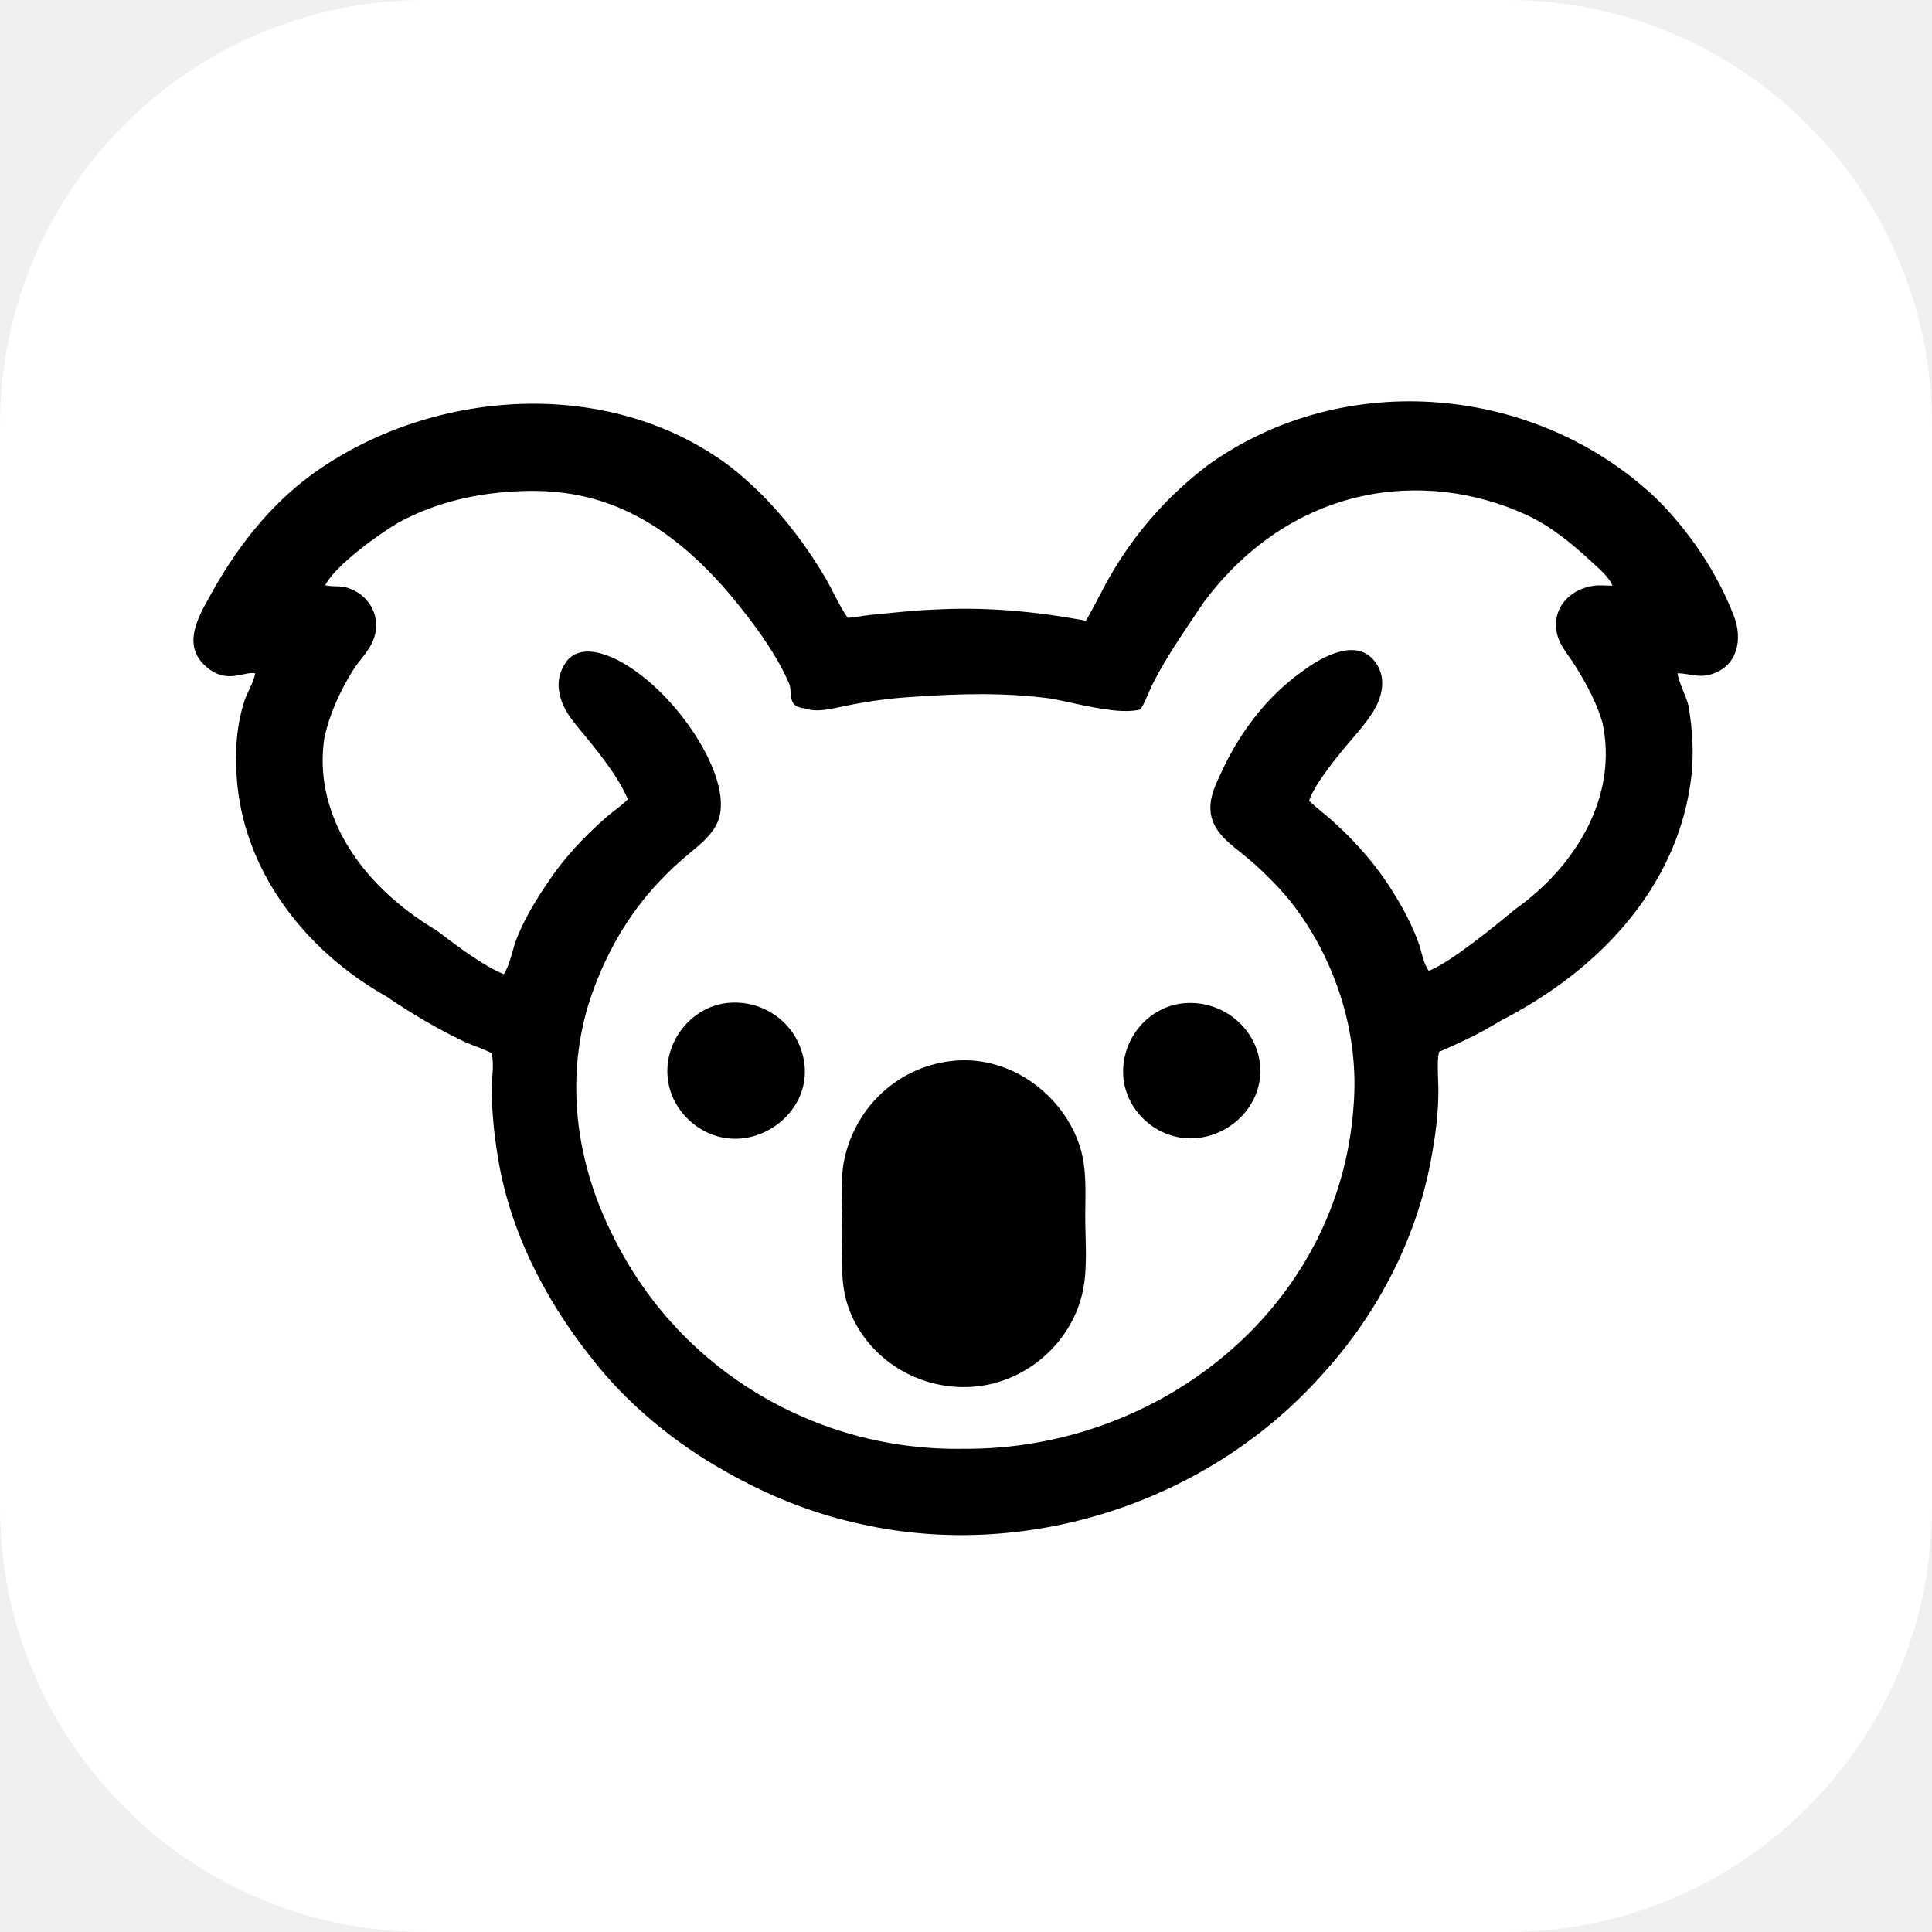
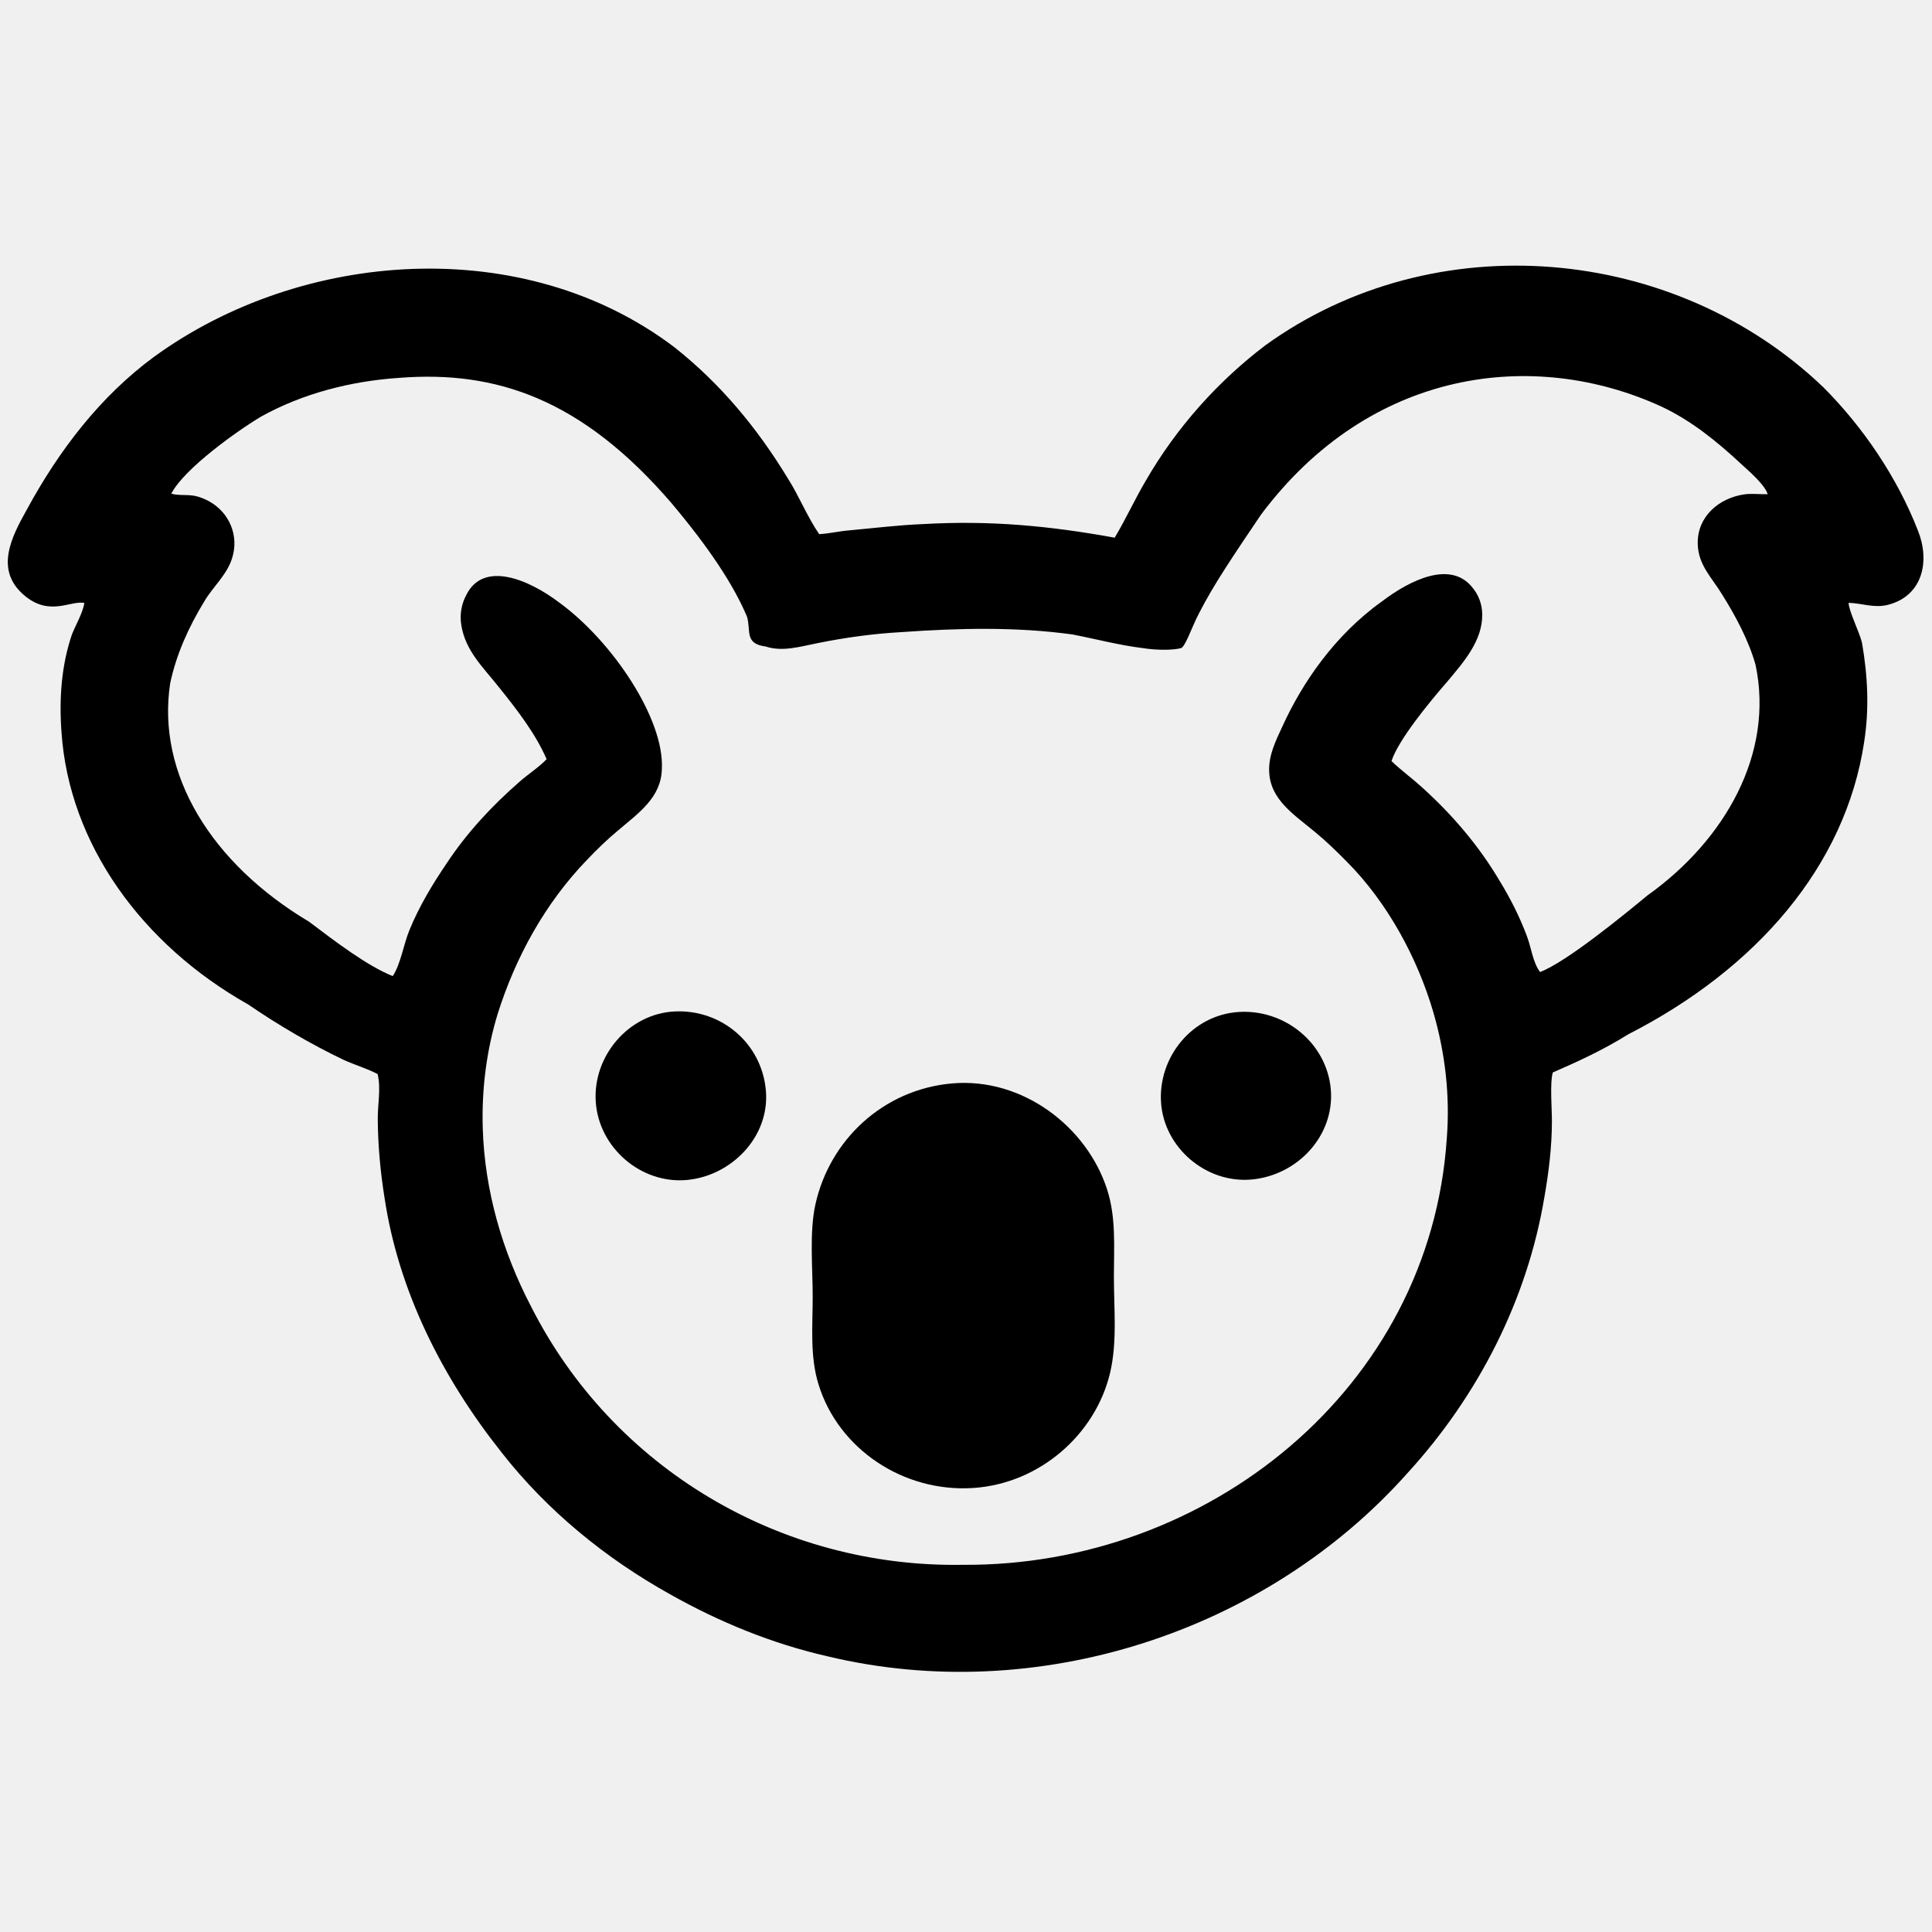
- <svg xmlns="http://www.w3.org/2000/svg" viewBox="119.797 116.981 1009.301 1009.301" role="img" aria-label="Kody">
+ <svg xmlns="http://www.w3.org/2000/svg" viewBox="217.573 214.757 813.749 813.749" role="img" aria-label="Kody">
  <style>
-     .plate { fill: #ffffff; }
    .dark { display: none; }
    @media (prefers-color-scheme: dark) {
-       .plate { fill: #000000; }
      .light { display: none; }
      .dark { display: inline; }
    }
  </style>
-   <rect class="plate" x="119.797" y="116.981" width="1009.301" height="1009.301" rx="222.046" fill="#ffffff" />
  <g class="light">
    <path fill="#000000" fill-rule="evenodd" transform="translate(484 354)" d="M-107.36 313.16C-111.65 310.88 -116.91 309.35 -121.70 307.16C-135.41 300.62 -149.31 292.45 -161.99 283.77C-206.48 258.70 -237.33 216.42 -240.53 169.12C-241.55 155.11 -240.61 141.10 -236.10 127.90C-234.36 123.62 -231.76 119.33 -230.87 114.74C-236.62 113.47 -245.53 120.67 -256.28 111.45C-268.77 100.83 -261.60 86.97 -255.22 75.57C-241.56 50.36 -224.11 27.63 -201.54 11.04C-139.28 -34.22 -45.67 -41.14 17.82 7.16C36.97 22.38 52.38 40.78 65.55 62.49C70.11 69.66 73.52 78.30 78.61 85.74C82.75 85.52 86.90 84.51 91.19 84.15C101.79 83.18 112.17 81.90 122.32 81.50C150.66 79.87 175.74 82.25 203.07 87.23C207.75 79.42 211.64 70.89 216.12 63.31C229.17 40.67 246.72 21.23 266.62 6.14C337.94 -45.28 438.83 -36.02 501.44 23.76C518.12 40.43 532.67 61.71 541.48 84.45C546.48 97.02 543.52 111.67 528.84 115.49C522.96 117.01 517.94 114.83 512.20 114.67C512.28 118.17 516.75 126.95 517.83 131.44C520.25 145.43 520.95 159.15 518.75 173.26C510.90 225.54 473.32 268.83 419.39 296.40C408.75 303.05 398.04 307.94 387.61 312.47C386.29 316.88 387.28 328.26 387.23 333.21C387.20 343.88 385.90 354.59 384.04 365.12C376.81 408.27 356.23 448.48 326.71 480.87C266.70 548.47 170.07 579.55 81.96 558.35C58.66 553.02 36.54 543.95 15.77 532.24C-11.31 517.17 -35.98 497.04 -55.12 472.57C-79.96 441.29 -98.54 404.82 -104.47 365.21C-106.21 354.30 -107.23 343.27 -107.31 332.25C-107.40 326.15 -105.90 319.46 -107.36 313.16ZM319.67 181.32C323.61 185.13 328.26 188.50 332.38 192.25C345.15 203.75 356.39 216.86 365.18 231.72C369.65 239.00 373.63 246.87 376.65 254.92C378.56 259.86 379.17 266.14 382.24 270.16C393.33 266.02 418.43 245.39 427.39 237.97C460.17 214.62 480.93 178.12 472.99 140.72C470.03 130.34 464.63 120.26 458.84 111.02C454.54 103.95 448.83 98.73 448.65 89.80C448.39 78.36 457.58 70.51 468.29 68.98C471.60 68.53 474.81 69.00 478.11 68.92C476.99 65.03 470.49 59.43 467.36 56.56C456.78 46.69 445.92 37.90 433.39 32.02C379.56 7.30 310.62 16.05 264.65 77.60C253.23 94.54 244.81 106.86 238.57 119.11C235.32 125.34 232.67 133.77 230.77 133.79C228.38 134.46 221.80 134.85 214.73 133.71C204.94 132.51 195.12 129.89 185.29 127.99C161.62 124.73 137.58 125.28 112.80 127.03C100.97 127.70 89.22 129.37 78.19 131.59C70.63 133.08 63.16 135.41 56.07 133.06C47.05 131.92 49.93 126.47 48.23 120.56C42.45 106.82 31.96 91.16 16.32 72.57C-21.48 28.69 -57.58 16.75 -98.16 19.90C-118.73 21.27 -138.92 26.49 -156.45 36.22C-166.03 41.91 -188.93 58.13 -194.28 68.71C-188.53 70.09 -185.92 67.87 -178.40 71.88C-169.74 76.63 -165.74 86.43 -168.61 95.68C-170.74 102.82 -176.66 107.76 -180.36 114.03C-187.10 125.08 -192.19 136.47 -194.76 148.61C-200.55 186.90 -177.30 224.52 -136.25 248.98C-125.18 257.34 -111.83 267.55 -101.01 271.89C-97.64 266.81 -96.45 258.49 -93.98 252.54C-89.95 242.64 -84.32 233.27 -78.35 224.48C-69.79 211.49 -59.21 200.15 -47.50 189.94C-43.84 186.71 -39.55 184.02 -36.19 180.53C-40.79 169.88 -48.59 159.74 -56.54 149.89C-62.97 141.74 -70.49 134.82 -72.15 123.89C-72.90 119.20 -71.88 114.78 -69.98 111.28C-62.76 96.82 -43.77 104.77 -30.84 114.57C-8.37 130.96 13.40 163.63 12.35 184.54C12.14 196.65 2.50 203.22 -6.00 210.45C-10.55 214.23 -14.88 218.40 -18.99 222.72C-36.88 241.17 -49.33 264.07 -56.79 287.75C-61.59 303.39 -63.59 319.83 -63.09 336.04C-62.29 362.26 -54.85 387.83 -42.82 410.91C-8.20 479.41 62.60 521.14 139.10 519.85C241.96 520.60 336.00 445.77 342.96 340.17C344.36 322.33 342.30 304.36 337.28 287.09C330.64 264.43 318.12 241.01 300.74 223.58C296.52 219.31 292.17 215.07 287.53 211.26C278.72 203.90 268.49 197.61 268.14 185.60C267.86 178.81 271.03 172.50 273.71 166.73C281.92 148.67 295.53 128.45 315.57 114.12C327.66 104.92 344.70 96.66 353.82 108.31C356.24 111.21 357.86 115.16 357.88 119.55C358.02 130.69 349.96 139.74 343.00 148.04C335.70 156.42 322.53 172.39 319.67 181.32Z" />
    <path fill="#000000" transform="translate(484 354)" d="M22.65 357.78C3.40 359.39 -14.24 344.08 -15.50 324.79C-16.77 305.48 -1.56 287.65 17.85 286.77C37.40 285.88 54.36 300.14 56.15 319.97C57.92 339.68 41.46 356.19 22.65 357.78Z" />
    <path fill="#000000" transform="translate(484 354)" d="M260.97 357.54C241.66 359.41 223.86 344.17 222.60 325.14C221.33 306.10 235.60 288.20 255.41 286.99C274.81 285.81 292.43 300.20 294.10 319.59C295.76 339.07 280.15 355.69 260.97 357.54Z" />
    <path fill="#000000" transform="translate(484 354)" d="M143.61 487.48C114.17 489.48 86.72 471.11 78.33 443.87C74.66 431.99 75.86 419.30 75.88 407.04C75.89 394.95 74.43 379.86 76.99 368.17C82.95 341.00 105.46 319.66 134.57 317.09C164.24 314.47 191.49 335.36 199.96 361.99C203.66 373.61 202.77 386.05 202.74 398.05C202.70 411.49 204.25 425.93 201.11 439.10C194.94 464.94 171.53 485.59 143.61 487.48Z" />
  </g>
  <path class="dark" fill="#ffffff" fill-rule="evenodd" transform="translate(484 354)" d="M0 0 C0.56 0.376 1.12 0.752 1.696 1.139 C33.221 22.698 56.595 56.445 67 93 C67.356 92.932 67.356 92.932 69.158 92.589 C118.866 83.196 164.325 83.851 214 93 C214.102 92.45 214.205 91.901 214.31 91.334 C215.457 85.653 217.203 80.63 219.625 75.375 C219.98 74.596 220.335 73.818 220.7 73.016 C228.964 55.098 238.861 38.79 252.625 24.516 C255 22 255 22 257.004 19.434 C260.285 15.433 264.394 12.424 268.439 9.237 C269.988 8.01 271.518 6.762 273.047 5.512 C307.28 -22.107 353.115 -32.463 396.312 -27.984 C432.313 -23.827 465.739 -8.902 493 15 C493.837 15.727 494.673 16.454 495.535 17.203 C513.717 33.277 541.257 60.549 544.125 86 C544.195 88.313 544.195 88.313 544 90 C543 91 543 91 539.988 91.348 C535.028 91.268 531.386 88.865 527.188 86.438 C520.701 82.855 514.233 79.658 507.312 77 C506.595 76.722 505.878 76.444 505.139 76.158 C500.499 74.418 495.831 73.1 491 72 C491.368 72.48 491.736 72.96 492.115 73.454 C504.813 90.092 515.344 106.679 521 127 C521.178 127.606 521.356 128.211 521.539 128.835 C529.761 157.62 522.464 188.971 508.663 214.707 C488.526 250.79 453.243 275.96 413.997 287.594 C403.677 290.486 403.677 290.486 398 289 C396.819 285.568 395.734 282.127 394.738 278.637 C381.479 232.335 354.488 195.777 314.742 168.875 C312.445 167.305 310.209 165.691 308 164 C308.483 158.511 309.527 153.642 311.5 148.5 C311.761 147.817 312.021 147.134 312.29 146.431 C319.053 129.39 329.635 115.343 342 102 C343.631 100.214 345.254 98.42 346.875 96.625 C347.594 95.834 348.314 95.042 349.055 94.227 C350.813 92.214 352.431 90.161 354 88 C340.628 89.716 330.757 96.226 321 105 C320.303 105.603 319.605 106.207 318.887 106.828 C306.429 118.312 296.957 135.84 292.438 152.062 C292.353 152.36 292.353 152.36 291.926 153.865 C290.828 158.287 291.028 161.621 292 166 C293.634 167.991 295.051 169.375 297 171 C298.439 172.291 299.876 173.582 301.312 174.875 C304.134 177.367 306.97 179.843 309.812 182.312 C311.21 183.539 312.606 184.769 314 186 C314.426 186.374 314.852 186.749 315.292 187.134 C334.204 203.819 350.408 222.794 362.089 245.251 C362.917 246.842 363.774 248.418 364.633 249.992 C388.301 294.726 388.744 346.346 374.215 393.945 C364.261 425.463 348.62 453.956 327 479 C326.331 479.78 325.662 480.56 324.973 481.363 C314.033 493.81 302.346 505.169 289 515 C288.44 515.421 287.88 515.842 287.303 516.275 C245.121 547.948 193.509 564.203 140.938 564.25 C140.246 564.251 139.554 564.251 138.841 564.252 C82.943 564.167 28.087 545.992 -15 510 C-15.581 509.521 -16.162 509.041 -16.76 508.547 C-64.062 469.424 -96.743 411.298 -103.613 350.012 C-105.171 332.606 -104.367 315.131 -101 298 C-100.844 297.195 -100.689 296.389 -100.528 295.56 C-90.246 244.559 -56.577 200.563 -15.352 170.039 C-12.587 167.642 -11.154 165.853 -10.848 162.168 C-12.95 142.786 -23.446 124.513 -36 110 C-36.706 109.18 -37.413 108.36 -38.141 107.516 C-46.727 98.293 -58.456 90.383 -71 88 C-71.99 88.33 -72.98 88.66 -74 89 C-73.432 89.557 -72.863 90.114 -72.277 90.688 C-67.292 95.615 -62.499 100.621 -58 106 C-57.787 106.248 -57.787 106.248 -56.708 107.505 C-43.864 122.518 -31.109 140.999 -28 161 C-27.935 161.329 -27.935 161.329 -27.605 162.992 C-28 165 -28 165 -30.352 166.754 C-31.437 167.368 -32.528 167.97 -33.625 168.562 C-51.401 178.881 -67.716 193.549 -80 210 C-80.889 211.161 -81.779 212.323 -82.668 213.484 C-100.029 236.41 -111.877 261.833 -118 290 C-133.547 289.631 -148.173 283.692 -162 277 C-162.637 276.692 -163.274 276.384 -163.93 276.066 C-178.038 269.128 -190.296 260.29 -201.58 249.365 C-202.958 248.041 -204.36 246.748 -205.77 245.457 C-228.256 224.479 -243.253 192.357 -244.336 161.555 C-244.366 159.328 -244.379 157.102 -244.375 154.875 C-244.374 154.29 -244.374 153.704 -244.373 153.101 C-244.329 142.652 -243.211 132.959 -240 123 C-239.796 122.368 -239.593 121.735 -239.383 121.084 C-233.408 103.327 -223.27 86.27 -210 73 C-214.811 73.547 -219.013 74.518 -223.5 76.375 C-224.119 76.624 -224.738 76.873 -225.375 77.129 C-229.611 78.88 -233.731 80.822 -237.844 82.844 C-238.86 83.342 -239.877 83.841 -240.924 84.354 C-242.945 85.353 -244.959 86.366 -246.967 87.392 C-252.228 90.004 -256.094 91.786 -262 91 C-263 90 -263 90 -263.273 86.938 C-263.198 82.441 -261.593 78.98 -259.625 75 C-259.268 74.264 -258.912 73.528 -258.545 72.769 C-252.573 60.784 -244.754 50.088 -236 40 C-235.294 39.183 -234.587 38.365 -233.859 37.523 C-231.612 34.977 -229.326 32.474 -227 30 C-226.558 29.529 -226.116 29.059 -225.661 28.574 C-218.046 20.541 -209.872 13.605 -201 7 C-200.194 6.388 -199.389 5.775 -198.559 5.145 C-140.28 -37.526 -60.107 -40.452 0 0 Z M-9.055 301.172 C-14.775 309.36 -16.828 318.999 -15.287 328.793 C-13.981 334.831 -11.83 339.31 -8.029 344.153 C-7.506 344.862 -6.983 345.571 -6.445 346.301 C-0.39 353.308 9.043 357.05 18.089 357.889 C27.727 358.345 37.189 354.64 44.698 348.748 C51.115 342.781 55.48 334.929 56.037 326.134 C56.337 315.169 54.48 306.93 47.225 298.279 C39.757 290.709 30.999 286.918 20.446 286.778 C8.455 286.924 -1.317 292.044 -9.055 301.172 Z M230.97 298.999 C224.473 306.934 221.75 316.646 222.494 326.777 C223.752 334.987 228.067 343.726 234.396 349.153 C243.395 355.542 252.978 358.931 264.133 357.381 C273.822 355.226 282.138 350.438 287.944 342.296 C293.665 333.077 295.343 323.842 293.143 313.263 C291.474 307.709 289.084 303.414 285.234 299.106 C284.817 298.591 284.401 298.078 283.972 297.548 C278.741 291.605 270.152 287.629 262.287 287.003 C249.864 286.736 239.778 290.023 230.97 298.999 Z M94 338 C79.64 356.829 75.614 379.665 75.684 402.759 C75.687 404.933 75.664 407.105 75.639 409.279 C75.537 431.725 82.125 453.948 97.693 470.693 C108.686 481.686 122.953 488.398 138.562 488.438 C154.397 488.384 167.43 482.32 178.785 471.395 C196.925 452.946 202.765 426.756 203.25 401.625 C202.774 378.027 199.55 352.706 182.277 335.109 C169.623 323.388 154.265 317.078 136.863 317.723 C120.054 319.351 105.286 324.99 94 338 Z" />
</svg>
